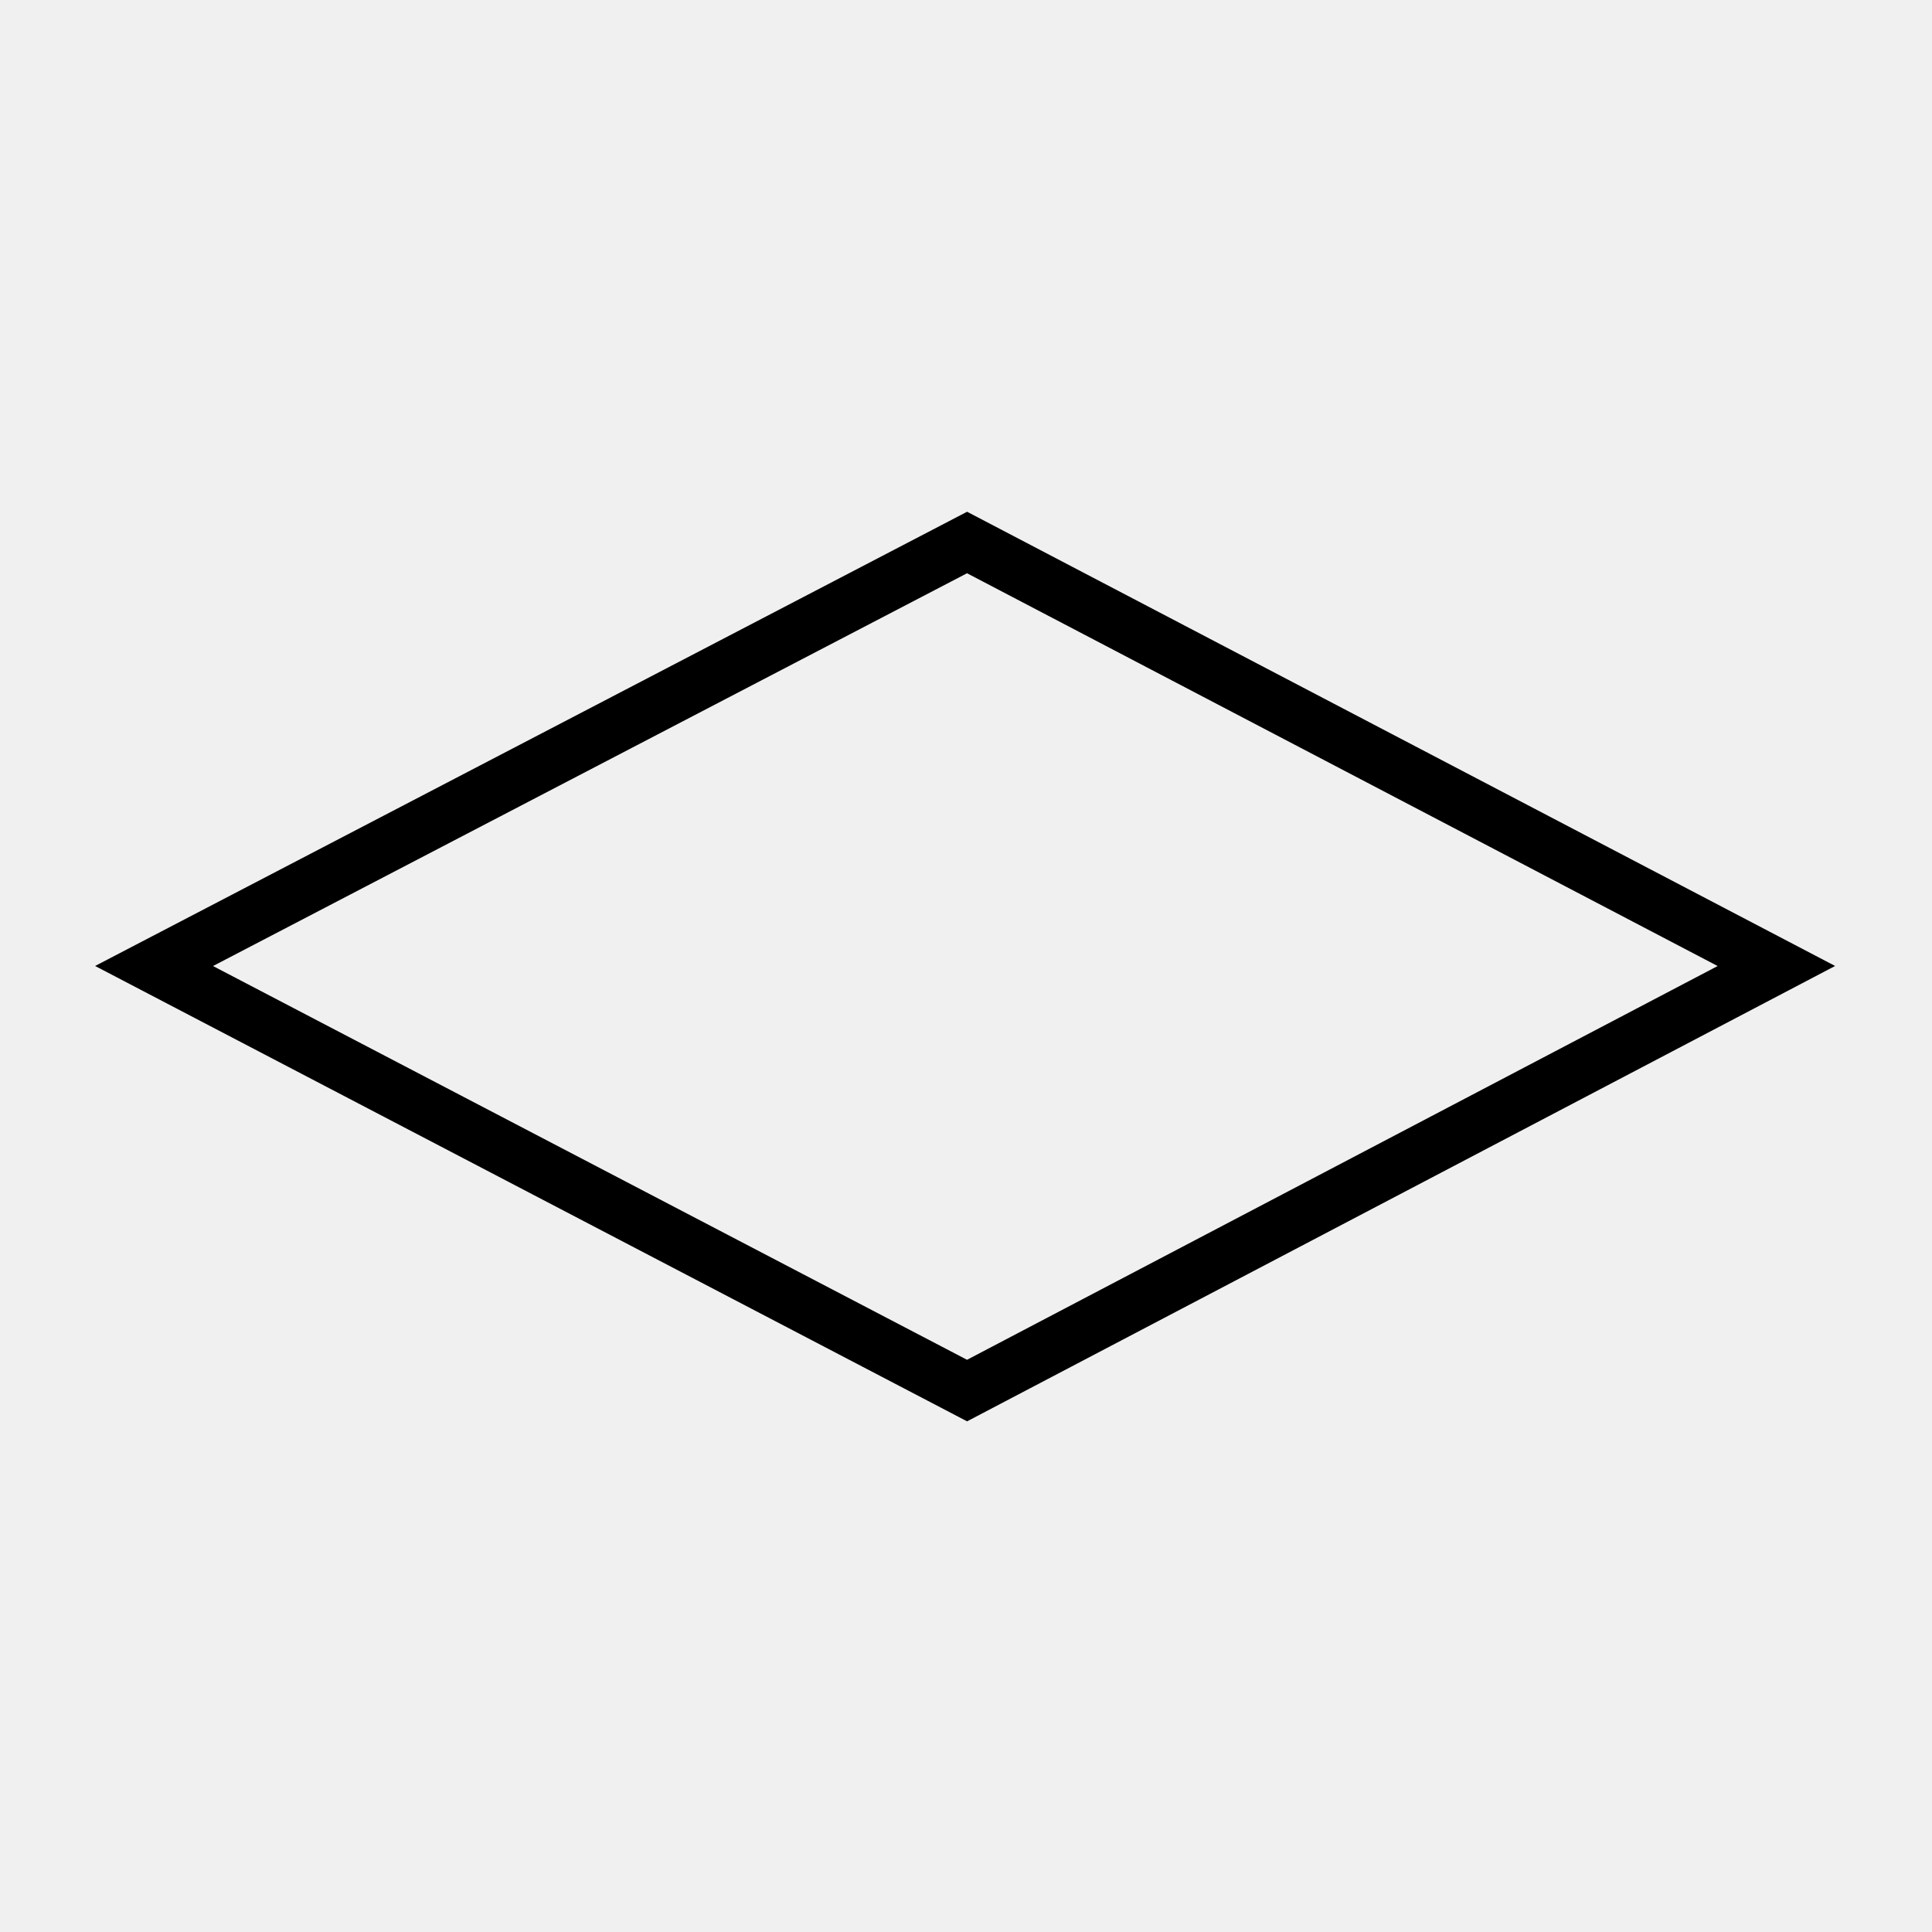
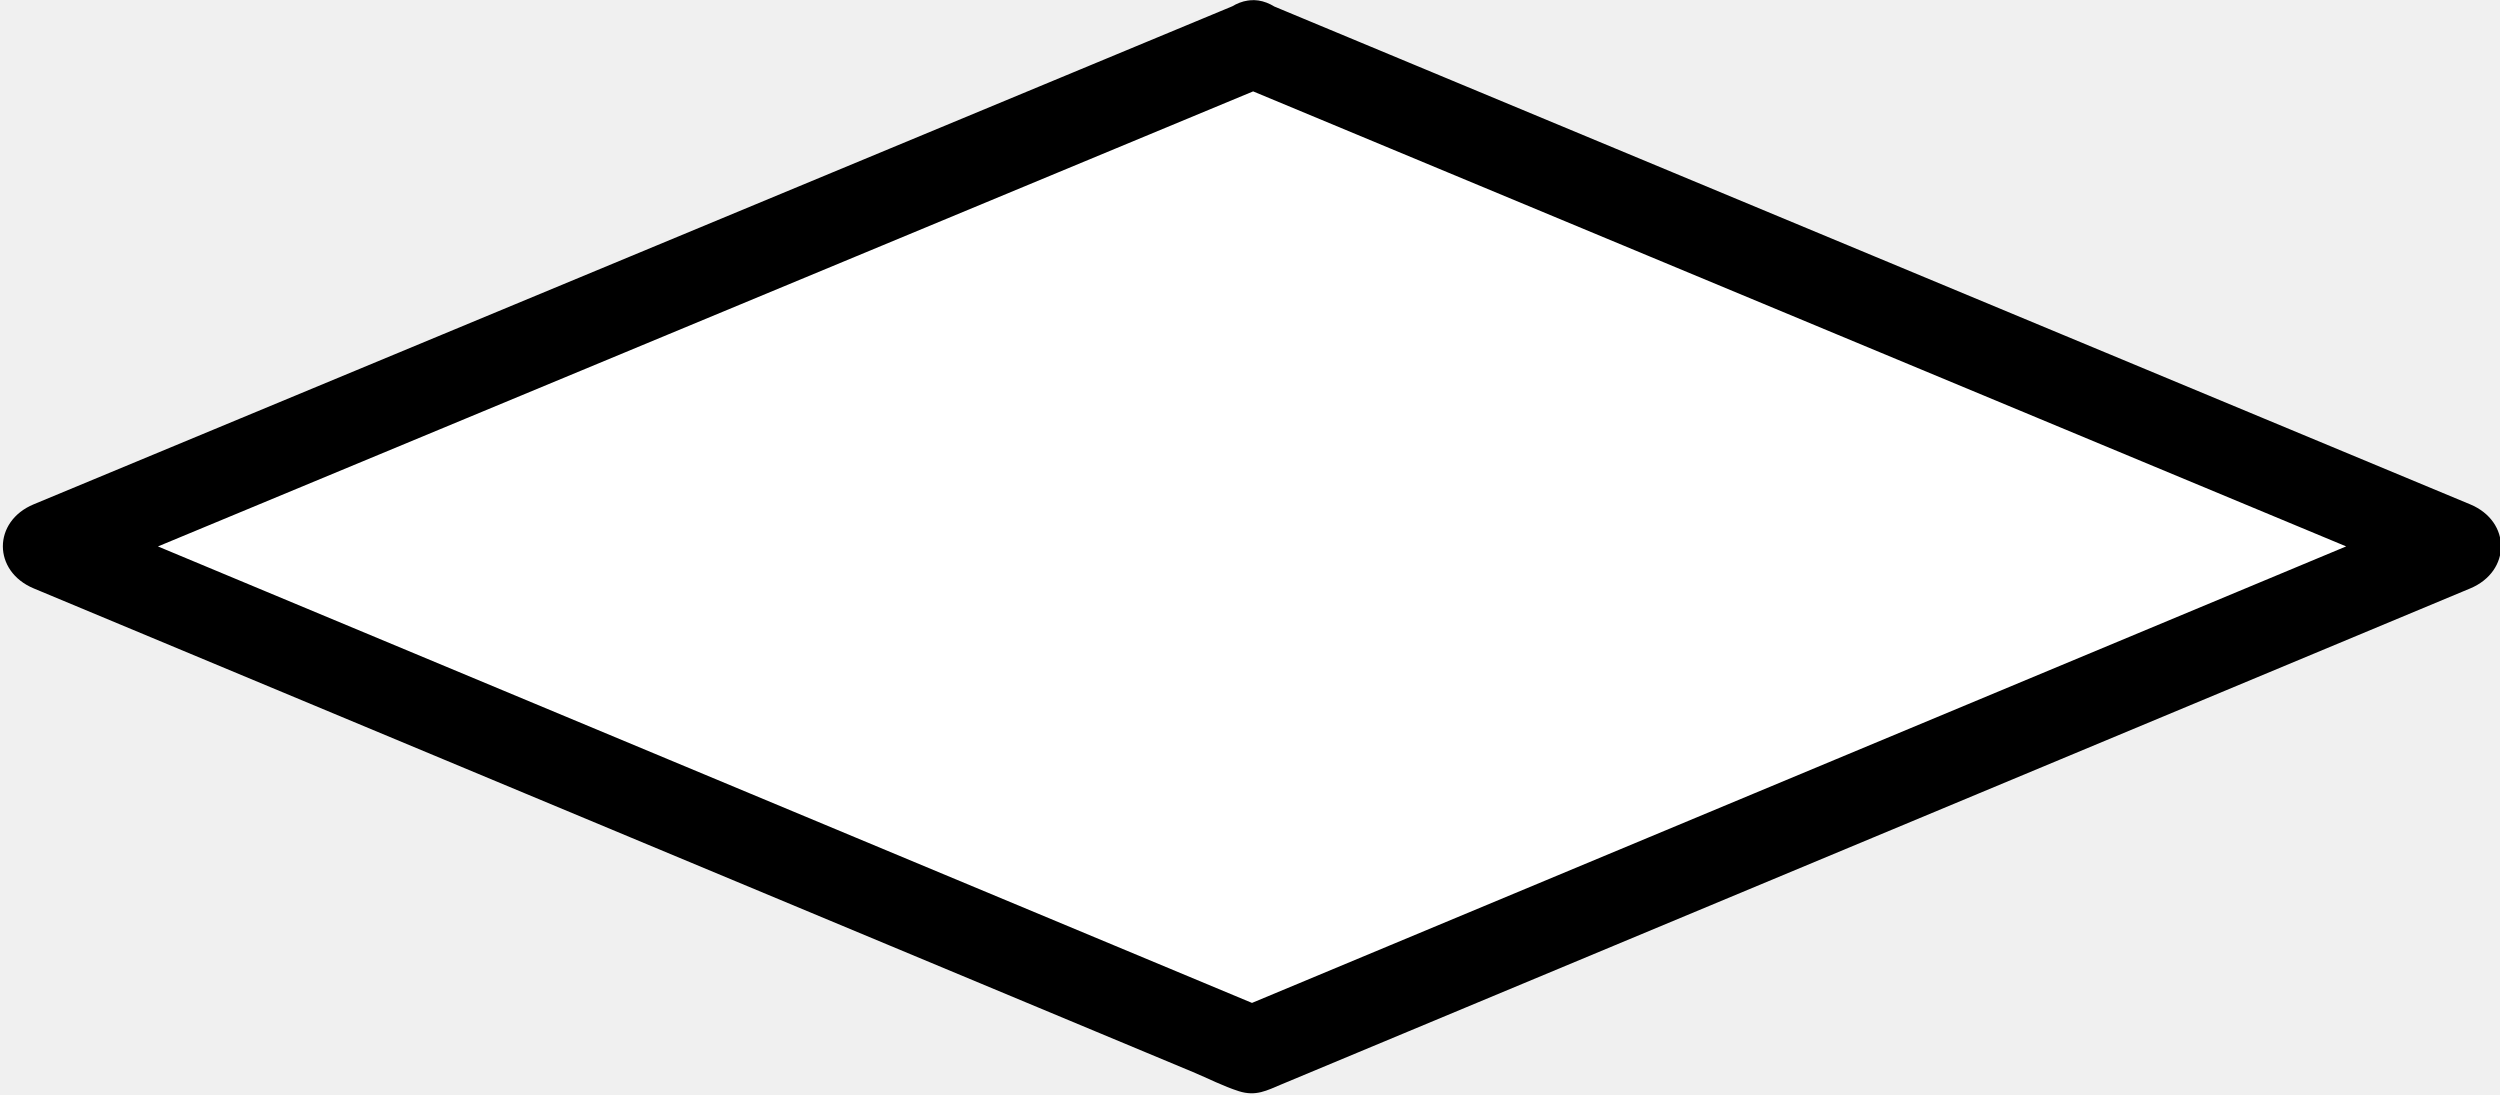
- <svg xmlns="http://www.w3.org/2000/svg" version="1.1" x="0px" y="0px" viewBox="0 0 708.66 708.66" style="enable-background:new 0 0 708.66 708.66;" xml:space="preserve">
+ <svg xmlns="http://www.w3.org/2000/svg" version="1.1" x="0px" y="0px" viewBox="0 0 619.13 271.07" style="enable-background:new 0 0 619.13 271.07;" xml:space="preserve">
  <style type="text/css">
	.st0{display:none;}
- 	.st1{display:inline;}
- 	.st2{display:inline;fill:none;stroke:#000000;stroke-width:20;stroke-miterlimit:10;}
- 	.st3{fill:none;stroke:#000000;stroke-width:20;stroke-miterlimit:10;}
- 	.st4{display:inline;fill:none;stroke:#000000;stroke-width:10;stroke-miterlimit:10;}
+ 	.st1{display:inline;fill:none;stroke:#000000;stroke-width:20;stroke-miterlimit:10;}
+ 	.st2{display:inline;fill:#FFFFFF;stroke:#000000;stroke-width:20;stroke-miterlimit:10;}
+ 	.st3{fill:#FFFFFF;}
+ 	.st4{display:inline;}
	.st5{display:inline;fill:#FFFFFF;stroke:#000000;stroke-width:10;stroke-miterlimit:10;}
</style>
  <g id="Capa_4" class="st0">
-     <g class="st1">
+     <path class="st1" d="M10.07,11.03h595.07l1.45,200.62C388.51,111.3,203.63,339.21,11.52,225.43L10.07,11.03z" />
+   </g>
+   <g id="star_x2F_end" class="st0">
+     <path class="st2" d="M519.49,10.83c50.01,7.94,90.56,60.11,90.56,124.46s-40.54,116.53-90.56,124.48l-417.71,0.19   c-50.01-7.96-90.56-60.13-90.56-124.48S51.77,18.97,101.79,11.03L519.49,10.83z" />
+   </g>
+   <g id="Capa_8">
+     <g>
+       <polygon class="st3" points="310.35,11.03 608.88,135.3 310.06,259.97 11.23,135.3   " />
      <g>
-         <path d="M656.62,446.22c-38.12-23.41-81.24-36.9-126.02-38.14c-40.82-1.13-81.37,7.43-120.23,19.26     c-38.92,11.84-76.7,27.02-115.19,40.14c-18.69,6.37-37.57,12.26-56.78,16.87c-9.45,2.27-18.98,4.22-28.58,5.73     c-1.1,0.17-2.21,0.34-3.32,0.51c-0.58,0.09-3.06,0.11-3.32,0.47c0.23-0.33,2.15-0.28,0.67-0.09c-0.66,0.08-1.33,0.17-1.99,0.25     c-1.32,0.16-2.65,0.31-3.98,0.46c-4.63,0.5-9.27,0.88-13.91,1.14c-9.47,0.52-18.98,0.51-28.45-0.14     c-2.21-0.15-4.41-0.34-6.61-0.56c-1.1-0.11-2.2-0.23-3.3-0.36c-0.55-0.06-1.1-0.14-1.65-0.2c-2.63-0.31,1.76,0.27-0.31-0.04     c-4.65-0.67-9.27-1.46-13.87-2.44c-9.65-2.05-19.15-4.84-28.38-8.33c-2.22-0.84-4.41-1.73-6.6-2.63c2.58,1.06-0.97-0.43-1.57-0.7     c-1.33-0.59-2.65-1.19-3.96-1.81c-4.71-2.21-9.33-4.6-13.86-7.15c-4.72-2.66-9.34-5.49-13.86-8.47     c-4.38-2.88-11.25-1.02-13.68,3.59c-2.64,5-1.09,10.61,3.59,13.68c34.61,22.76,74.54,35.3,115.99,35.89     c39.15,0.56,77.88-8.66,114.98-20.43c38.66-12.27,76.3-27.49,114.8-40.23c19.22-6.36,38.66-12.11,58.42-16.5     c9.89-2.2,19.85-4,29.88-5.44c0.56-0.08,1.92-0.35-0.57,0.07c0.69-0.12,1.4-0.18,2.09-0.27c1.16-0.15,2.33-0.29,3.49-0.42     c2.56-0.3,5.13-0.56,7.7-0.79c4.9-0.44,9.82-0.76,14.74-0.95c10.12-0.39,20.27-0.23,30.37,0.57c2.37,0.19,4.74,0.41,7.1,0.67     c1.19,0.13,2.37,0.27,3.56,0.41c0.17,0.02,2.53,0.31,0.81,0.1c-1.69-0.2,1.23,0.18,1.52,0.22c5.03,0.73,10.03,1.63,15,2.69     c10.5,2.24,20.85,5.23,30.94,8.9c2.43,0.88,4.84,1.81,7.24,2.77c0.6,0.24,4.3,1.78,1.96,0.79c1.46,0.62,2.91,1.25,4.36,1.9     c5.18,2.32,10.29,4.81,15.3,7.47c5.22,2.77,10.34,5.72,15.38,8.81c4.46,2.74,11.2,1.12,13.68-3.59     C662.79,455.02,661.39,449.15,656.62,446.22L656.62,446.22z" />
+         <path d="M307.48,21.44c33.74,14.04,67.47,28.09,101.21,42.13c53.43,22.24,106.86,44.48,160.29,66.73     c12.35,5.14,24.69,10.28,37.04,15.42c0-6.94,0-13.89,0-20.83c-33.77,14.09-67.54,28.18-101.31,42.27     c-53.48,22.31-106.96,44.63-160.44,66.94c-12.36,5.16-24.72,10.31-37.08,15.47c1.91,0,3.83,0,5.74,0     c-33.77-14.09-67.54-28.18-101.31-42.27c-53.48-22.31-106.96-44.63-160.44-66.94c-12.36-5.16-24.72-10.31-37.08-15.47     c0,6.94,0,13.89,0,20.83c33.8-14.04,67.6-28.09,101.4-42.13c53.53-22.24,107.07-44.48,160.6-66.73     c12.37-5.14,24.74-10.28,37.11-15.42c5.38-2.24,9.23-7.16,7.54-13.29c-1.4-5.08-7.87-9.8-13.29-7.54     c-33.8,14.04-67.6,28.09-101.4,42.13c-53.53,22.24-107.07,44.48-160.6,66.73c-12.37,5.14-24.74,10.28-37.11,15.42     c-10.19,4.23-10.18,16.58,0,20.83c33.92,14.15,67.83,28.3,101.75,42.45c53.75,22.43,107.51,44.85,161.26,67.28     c8.02,3.35,16.04,6.69,24.07,10.04c3.74,1.56,7.51,3.52,11.38,4.75c4.22,1.34,6.93-0.18,10.54-1.69     c6.25-2.61,12.5-5.21,18.74-7.82c51.26-21.38,102.51-42.77,153.77-64.15c39.98-16.68,79.96-33.36,119.94-50.04     c0.65-0.27,1.3-0.54,1.94-0.81c10.17-4.24,10.2-16.58,0-20.83c-33.74-14.04-67.47-28.09-101.21-42.13     c-53.43-22.24-106.86-44.48-160.29-66.73c-12.35-5.14-24.69-10.28-37.04-15.42c-5.39-2.24-11.88,2.42-13.29,7.54     C298.22,14.37,302.07,19.19,307.48,21.44z" />
      </g>
    </g>
-     <polyline class="st2" points="56.51,468.64 56.51,238.81 651.58,238.81 651.58,454.85  " />
-   </g>
-   <g id="Capa_3">
-     <polygon class="st3" points="354.72,510.06 56.51,354.33 354.72,198.99 651.58,354.33  " />
-   </g>
-   <g id="star_x2F_end" class="st0">
-     <path class="st4" d="M132.98,449.32c-49.76,0-90.09-42.45-90.09-94.82s40.34-94.82,90.09-94.82" />
-     <path class="st4" d="M574.68,449.32c49.76,0,90.09-42.45,90.09-94.82s-40.34-94.82-90.09-94.82" />
-     <line class="st4" x1="131.75" y1="259.68" x2="579.07" y2="259.68" />
-     <line class="st4" x1="576.54" y1="449.32" x2="127.47" y2="449.32" />
  </g>
  <g id="Capa_2" class="st0">
-     <polygon class="st5" points="538.6,446.99 56.51,446.99 170.26,257.39 651.58,257.97  " />
+     <g class="st4">
+       <polygon class="st3" points="494.48,259.98 12.39,259.97 127.3,11.07 608.62,11.65   " />
+       <g>
+         <path d="M494.48,249.18c-16.02,0-32.03,0-48.05,0c-38.45,0-76.9,0-115.35,0c-46.32,0-92.65,0-138.97,0c-40.06,0-80.12,0-120.18,0     c-13.3,0-26.6,0-39.91,0c-6.2,0-12.61-0.46-18.8,0c-0.27,0.02-0.56,0-0.83,0c3.11,5.42,6.22,10.83,9.33,16.25     c12.98-28.11,25.95-56.21,38.93-84.32c20.59-44.61,41.19-89.22,61.78-133.83c4.73-10.25,9.47-20.5,14.2-30.75     c-3.11,1.78-6.22,3.57-9.33,5.35c15.97,0.02,31.93,0.04,47.9,0.06c38.34,0.05,76.68,0.09,115.02,0.14     c46.37,0.06,92.75,0.11,139.12,0.17c40.07,0.05,80.14,0.1,120.21,0.14c13.12,0.02,26.24,0.03,39.35,0.05     c6.23,0.01,12.66,0.48,18.87,0.02c0.27-0.02,0.56,0,0.84,0c-3.11-5.42-6.22-10.83-9.33-16.25     c-12.86,27.98-25.72,55.96-38.58,83.94c-20.49,44.58-40.98,89.16-61.47,133.74c-4.69,10.21-9.39,20.43-14.08,30.64     c-2.43,5.3-1.5,11.63,3.87,14.78c4.65,2.72,12.33,1.45,14.78-3.87c12.86-27.98,25.72-55.96,38.58-83.94     c20.49-44.58,40.98-89.16,61.47-133.74c4.69-10.21,9.39-20.43,14.08-30.64c3.32-7.23-0.53-16.24-9.33-16.25     c-15.97-0.02-31.93-0.04-47.9-0.06C522.38,0.75,484.04,0.7,445.7,0.66c-46.37-0.06-92.75-0.11-139.12-0.17     c-40.07-0.05-80.14-0.1-120.21-0.14C167,0.32,147.5-0.37,128.14,0.27c-0.28,0.01-0.56,0-0.84,0c-3.52,0-7.78,1.99-9.33,5.35     C105,33.73,92.03,61.84,79.05,89.94c-20.59,44.61-41.19,89.22-61.78,133.83c-4.73,10.25-9.47,20.5-14.2,30.75     c-3.33,7.22,0.54,16.25,9.33,16.25c16.02,0,32.03,0,48.05,0c38.45,0,76.9,0,115.35,0c46.32,0,92.65,0,138.97,0     c40.06,0,80.12,0,120.18,0c19.53,0,39.19,0.67,58.71,0c0.28-0.01,0.56,0,0.83,0C508.38,270.78,508.4,249.18,494.48,249.18z" />
+       </g>
+     </g>
+   </g>
+   <g id="dEVAR" class="st0">
+     <rect x="11.87" y="11.03" class="st2" width="598.18" height="248.95" />
+     <line class="st5" x1="11.87" y1="41.98" x2="610.05" y2="41.98" />
+     <line class="st5" x1="610.05" y1="228.91" x2="11.87" y2="228.91" />
  </g>
  <g id="Capa_6" class="st0">
-     <rect x="56.51" y="230.05" class="st4" width="595.07" height="248.95" />
-   </g>
-   <g id="dEVAR" class="st0">
-     <line class="st4" x1="55.81" y1="479" x2="652.28" y2="479" />
-     <line class="st4" x1="55.1" y1="230.05" x2="651.58" y2="230.05" />
-     <rect x="56.51" y="198.99" class="st4" width="595.07" height="311.08" />
+     <rect x="11.23" y="11.03" class="st2" width="598.82" height="248.95" />
  </g>
  <g id="Capa_5" class="st0">
</g>
</svg>
